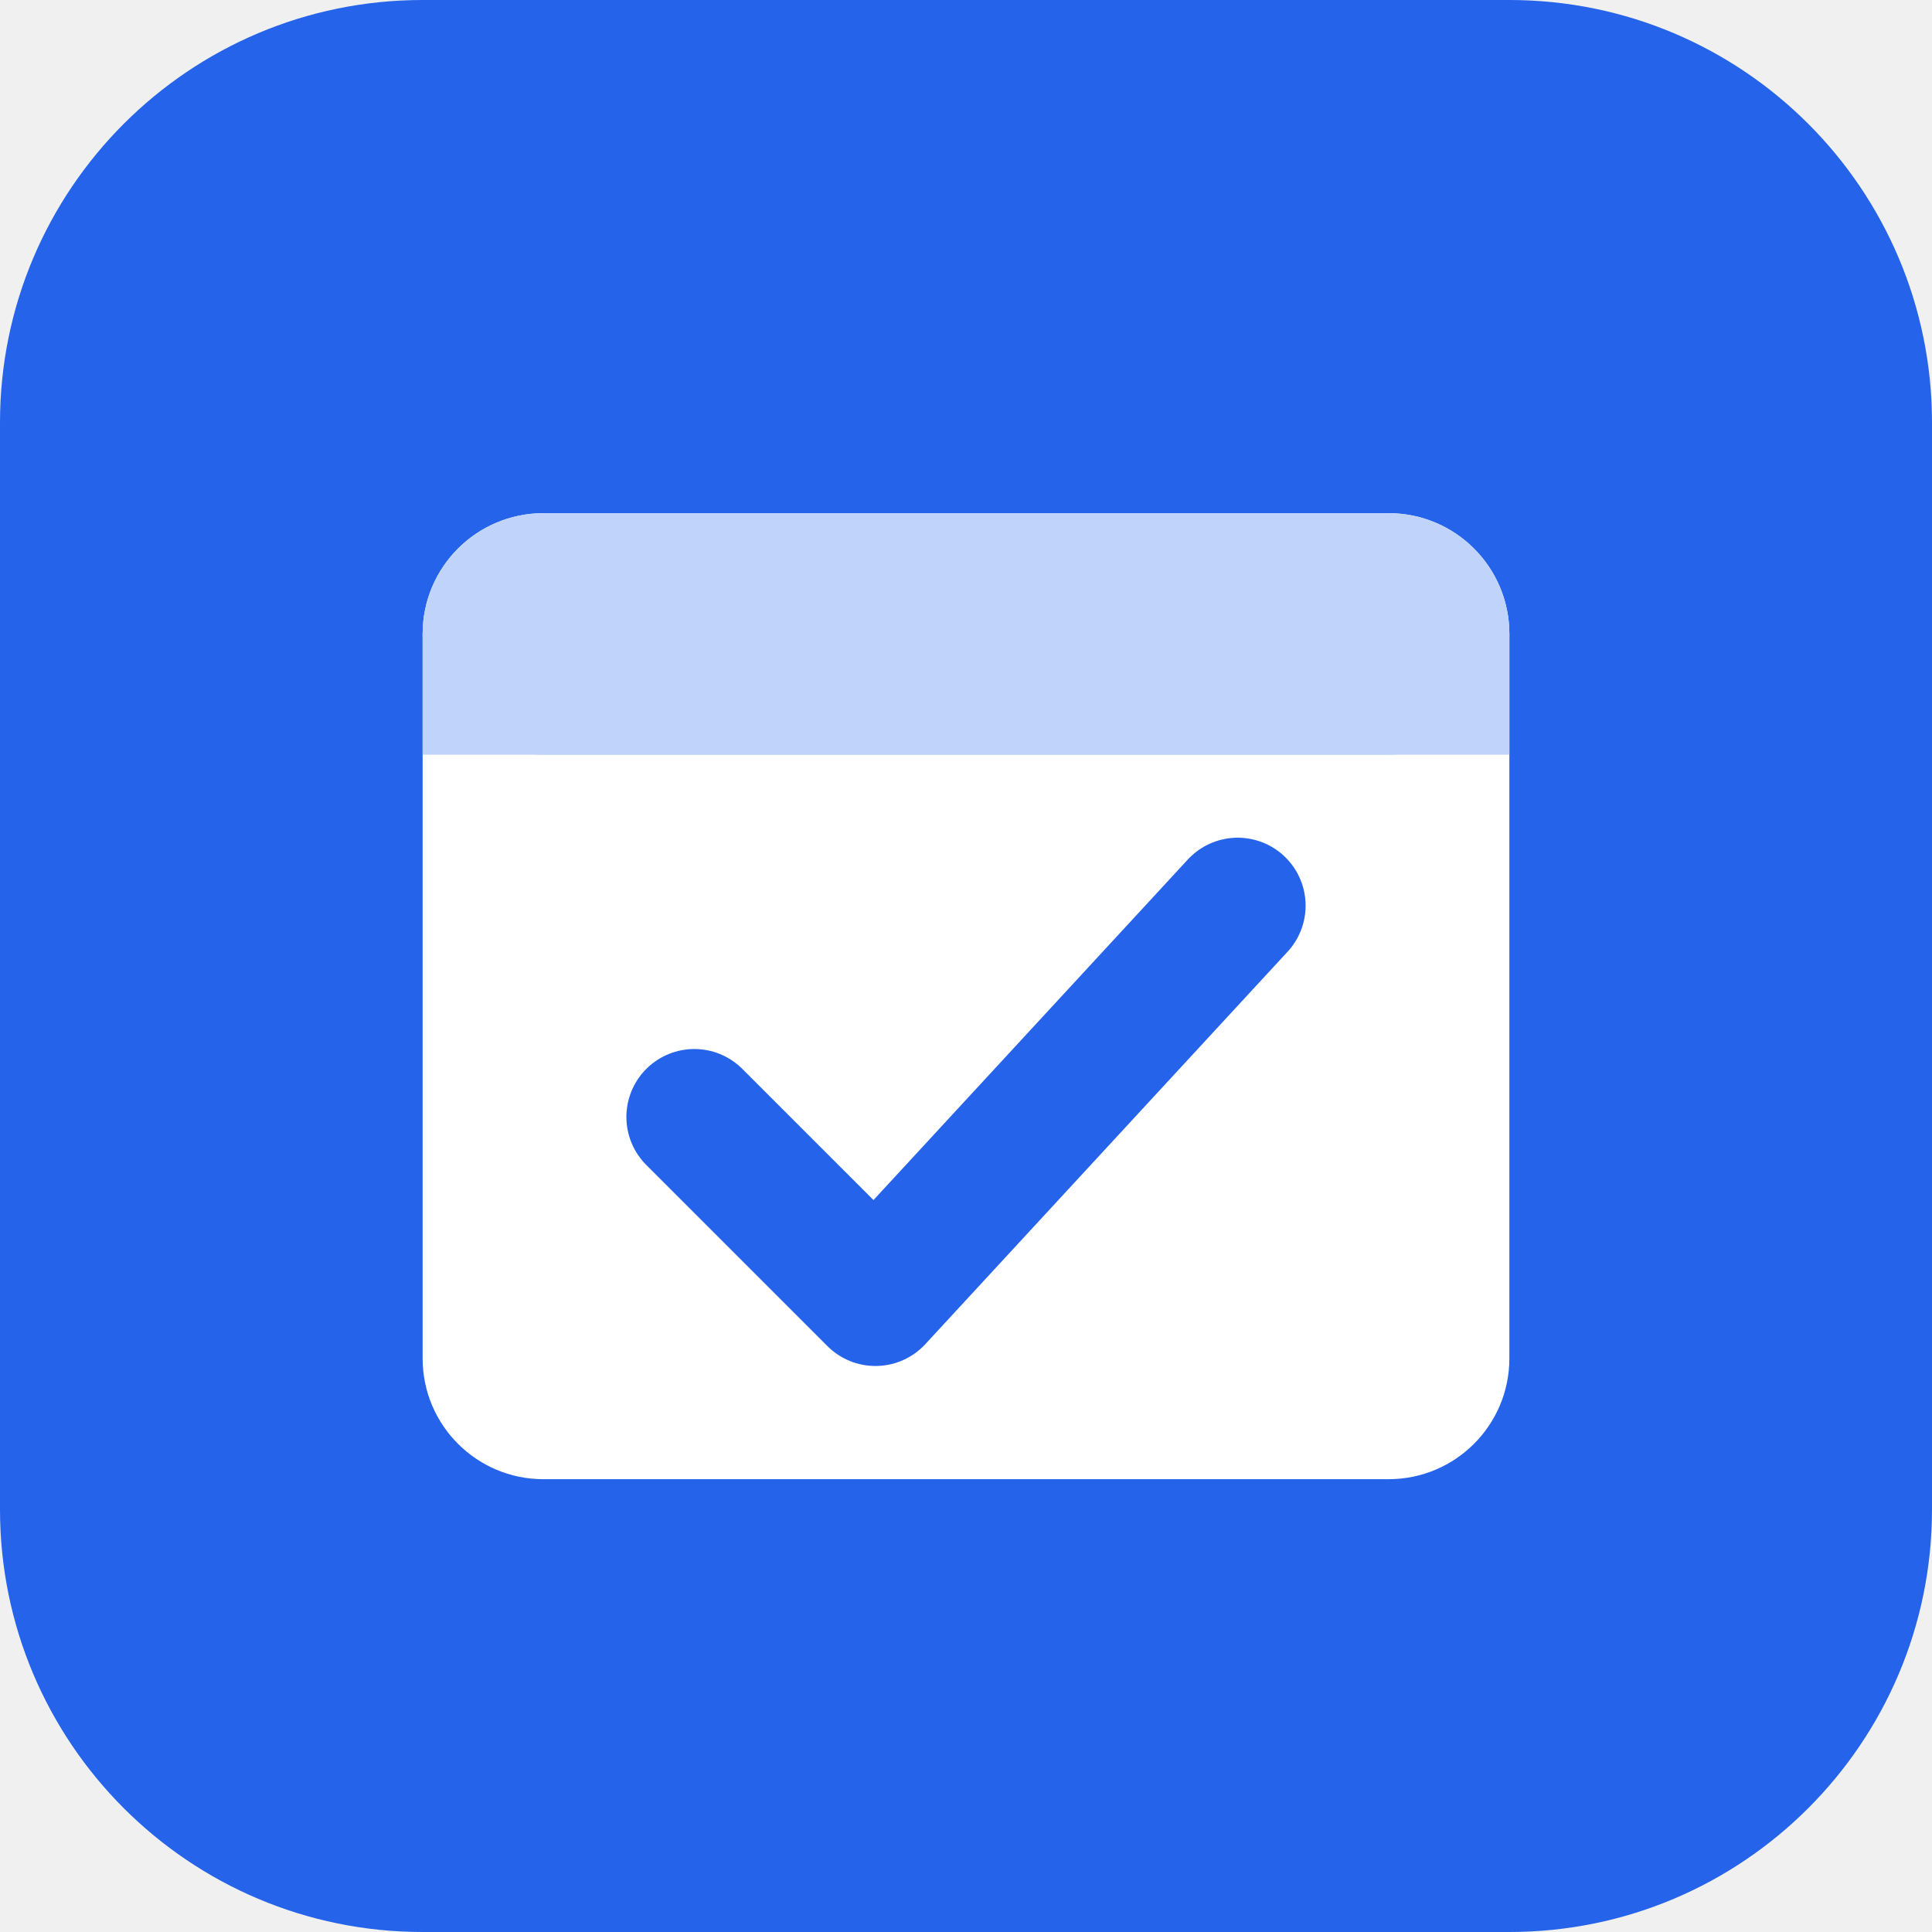
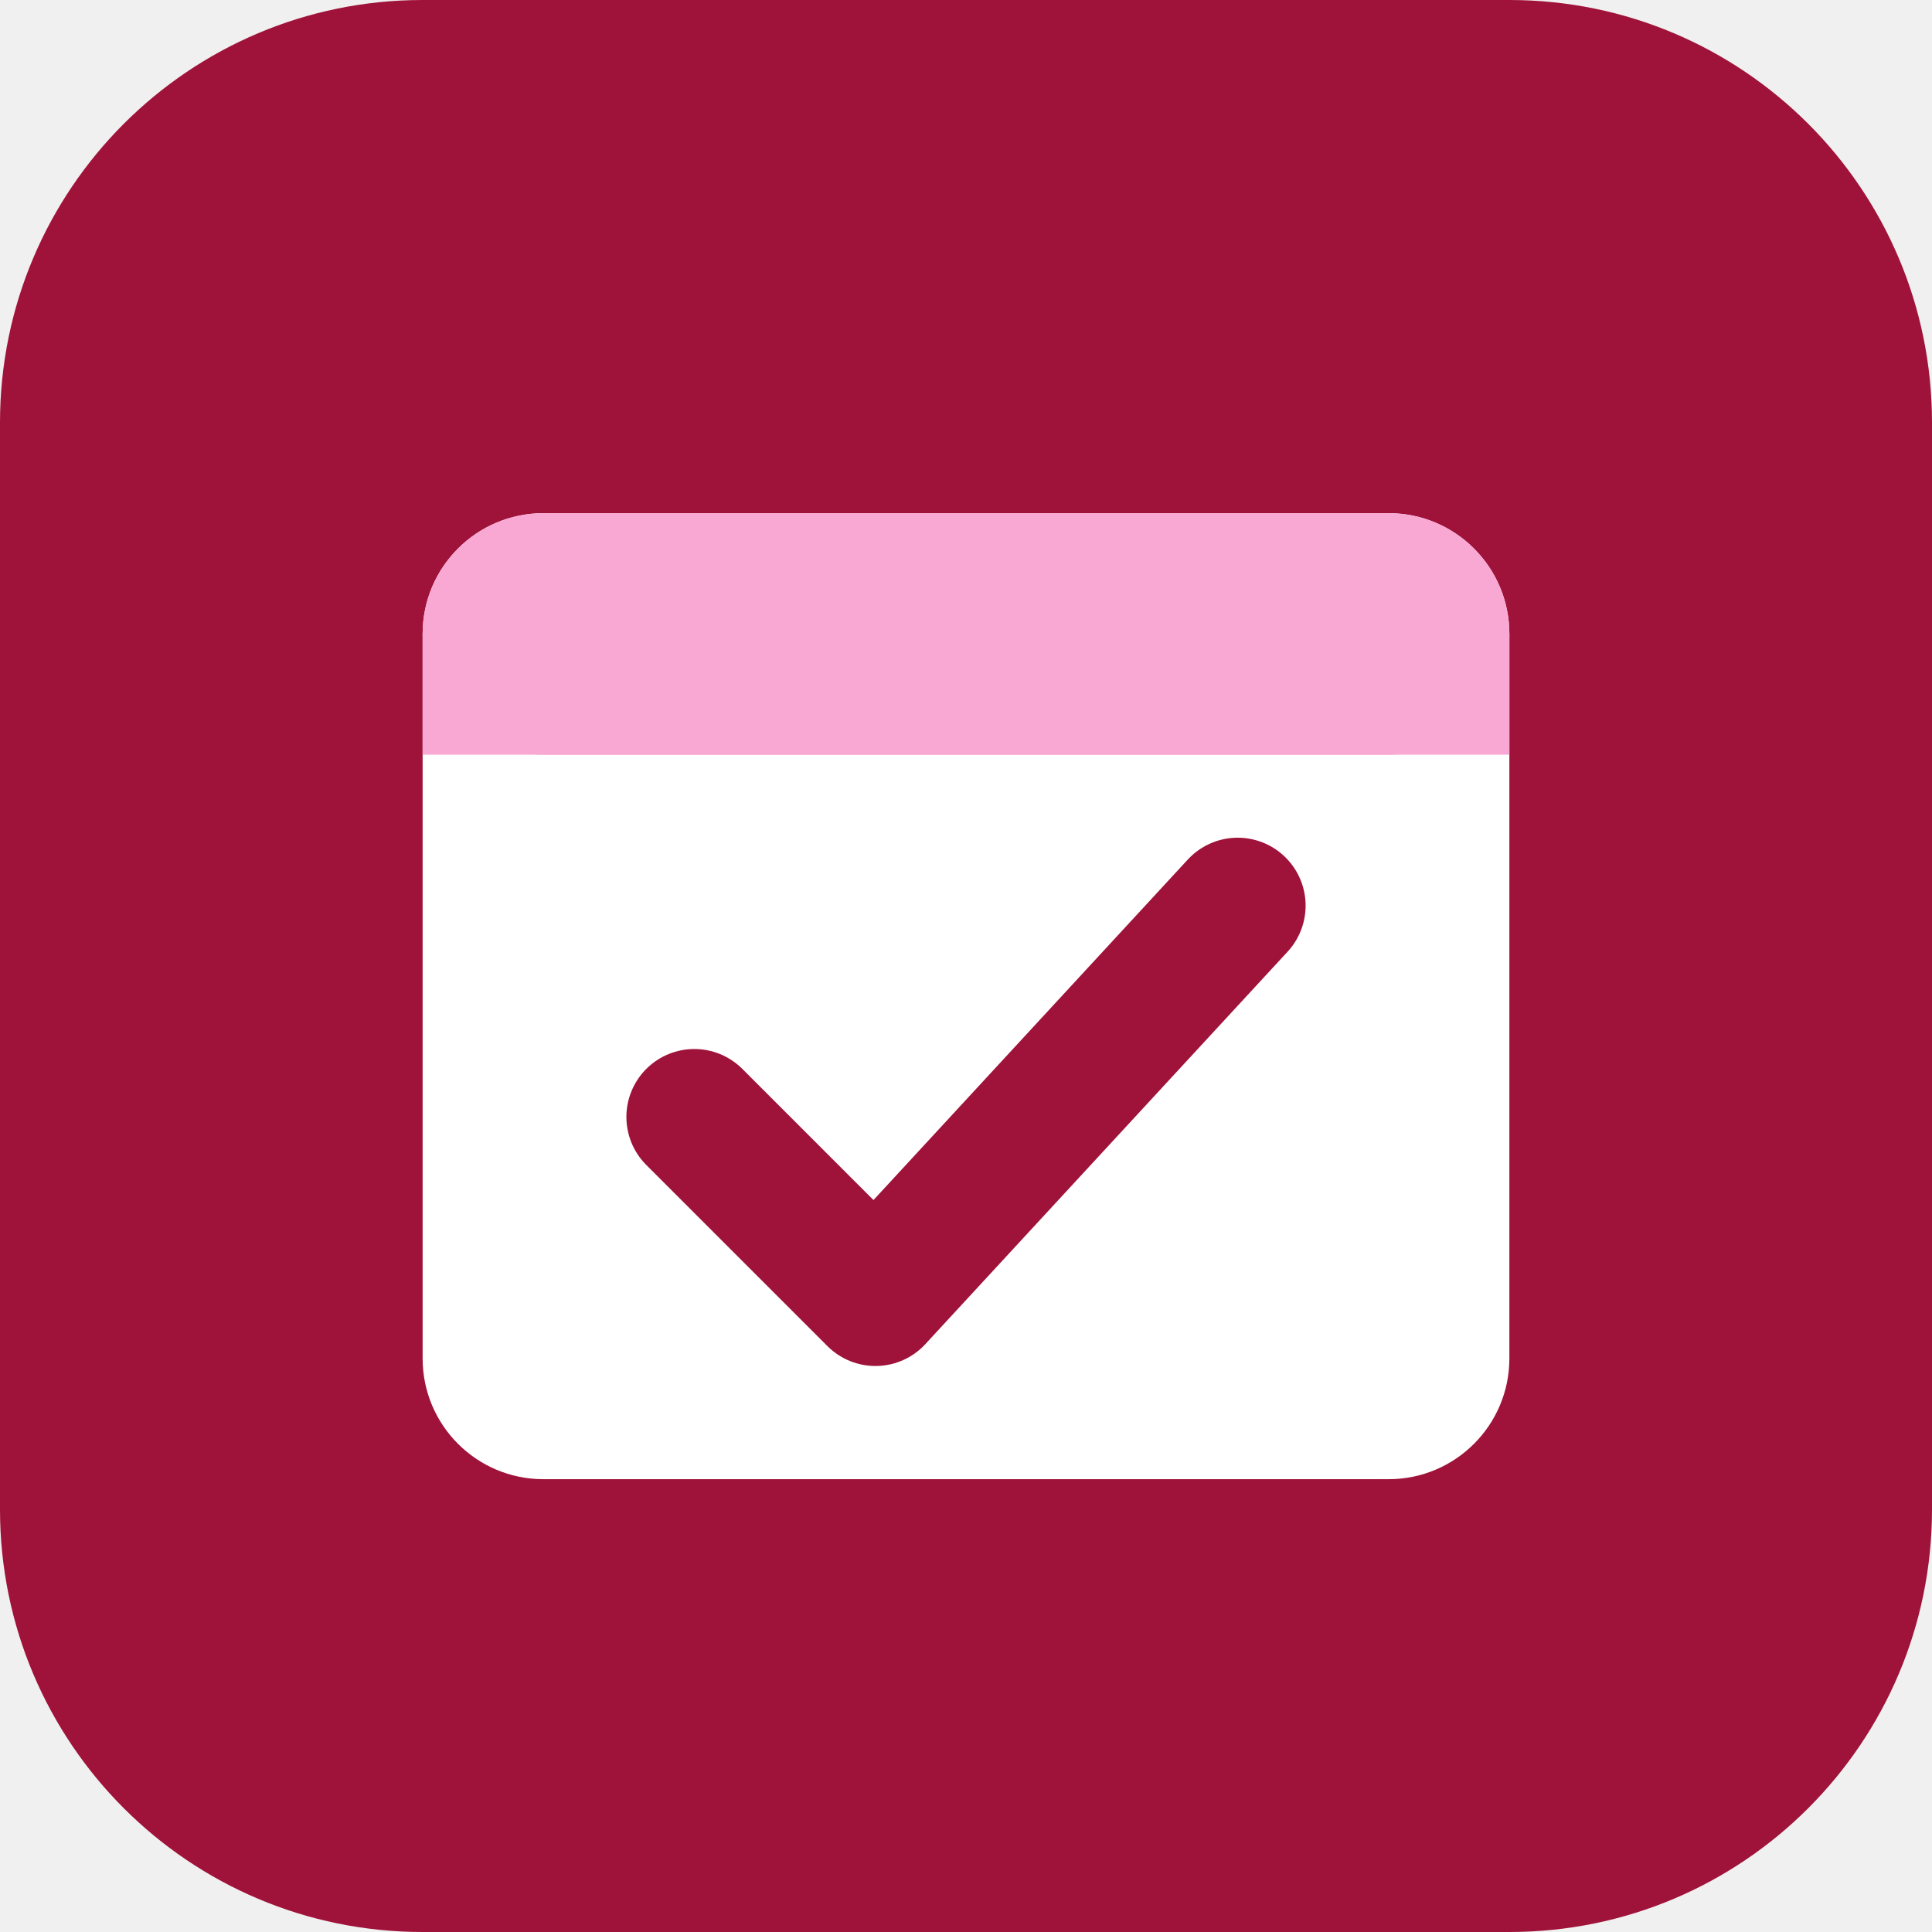
<svg xmlns="http://www.w3.org/2000/svg" viewBox="0 0 512 512">
-   <rect width="512" height="512" rx="112" fill="#2563eb" />
+   <rect width="512" height="512" rx="112" fill="#9f1239" />
  <rect x="112" y="136" width="288" height="256" rx="32" fill="#fff" />
-   <rect x="112" y="136" width="288" height="64" rx="32" fill="#bfd3fb" />
-   <rect x="112" y="168" width="288" height="32" fill="#bfd3fb" />
-   <path d="M184 296l48 48 96-104" stroke="#2563eb" stroke-width="36" fill="none" stroke-linecap="round" stroke-linejoin="round" />
+   <rect x="112" y="136" width="288" height="64" rx="32" fill="#f9a8d4" />
+   <rect x="112" y="168" width="288" height="32" fill="#f9a8d4" />
+   <path d="M184 296l48 48 96-104" stroke="#9f1239" stroke-width="36" fill="none" stroke-linecap="round" stroke-linejoin="round" />
</svg>
